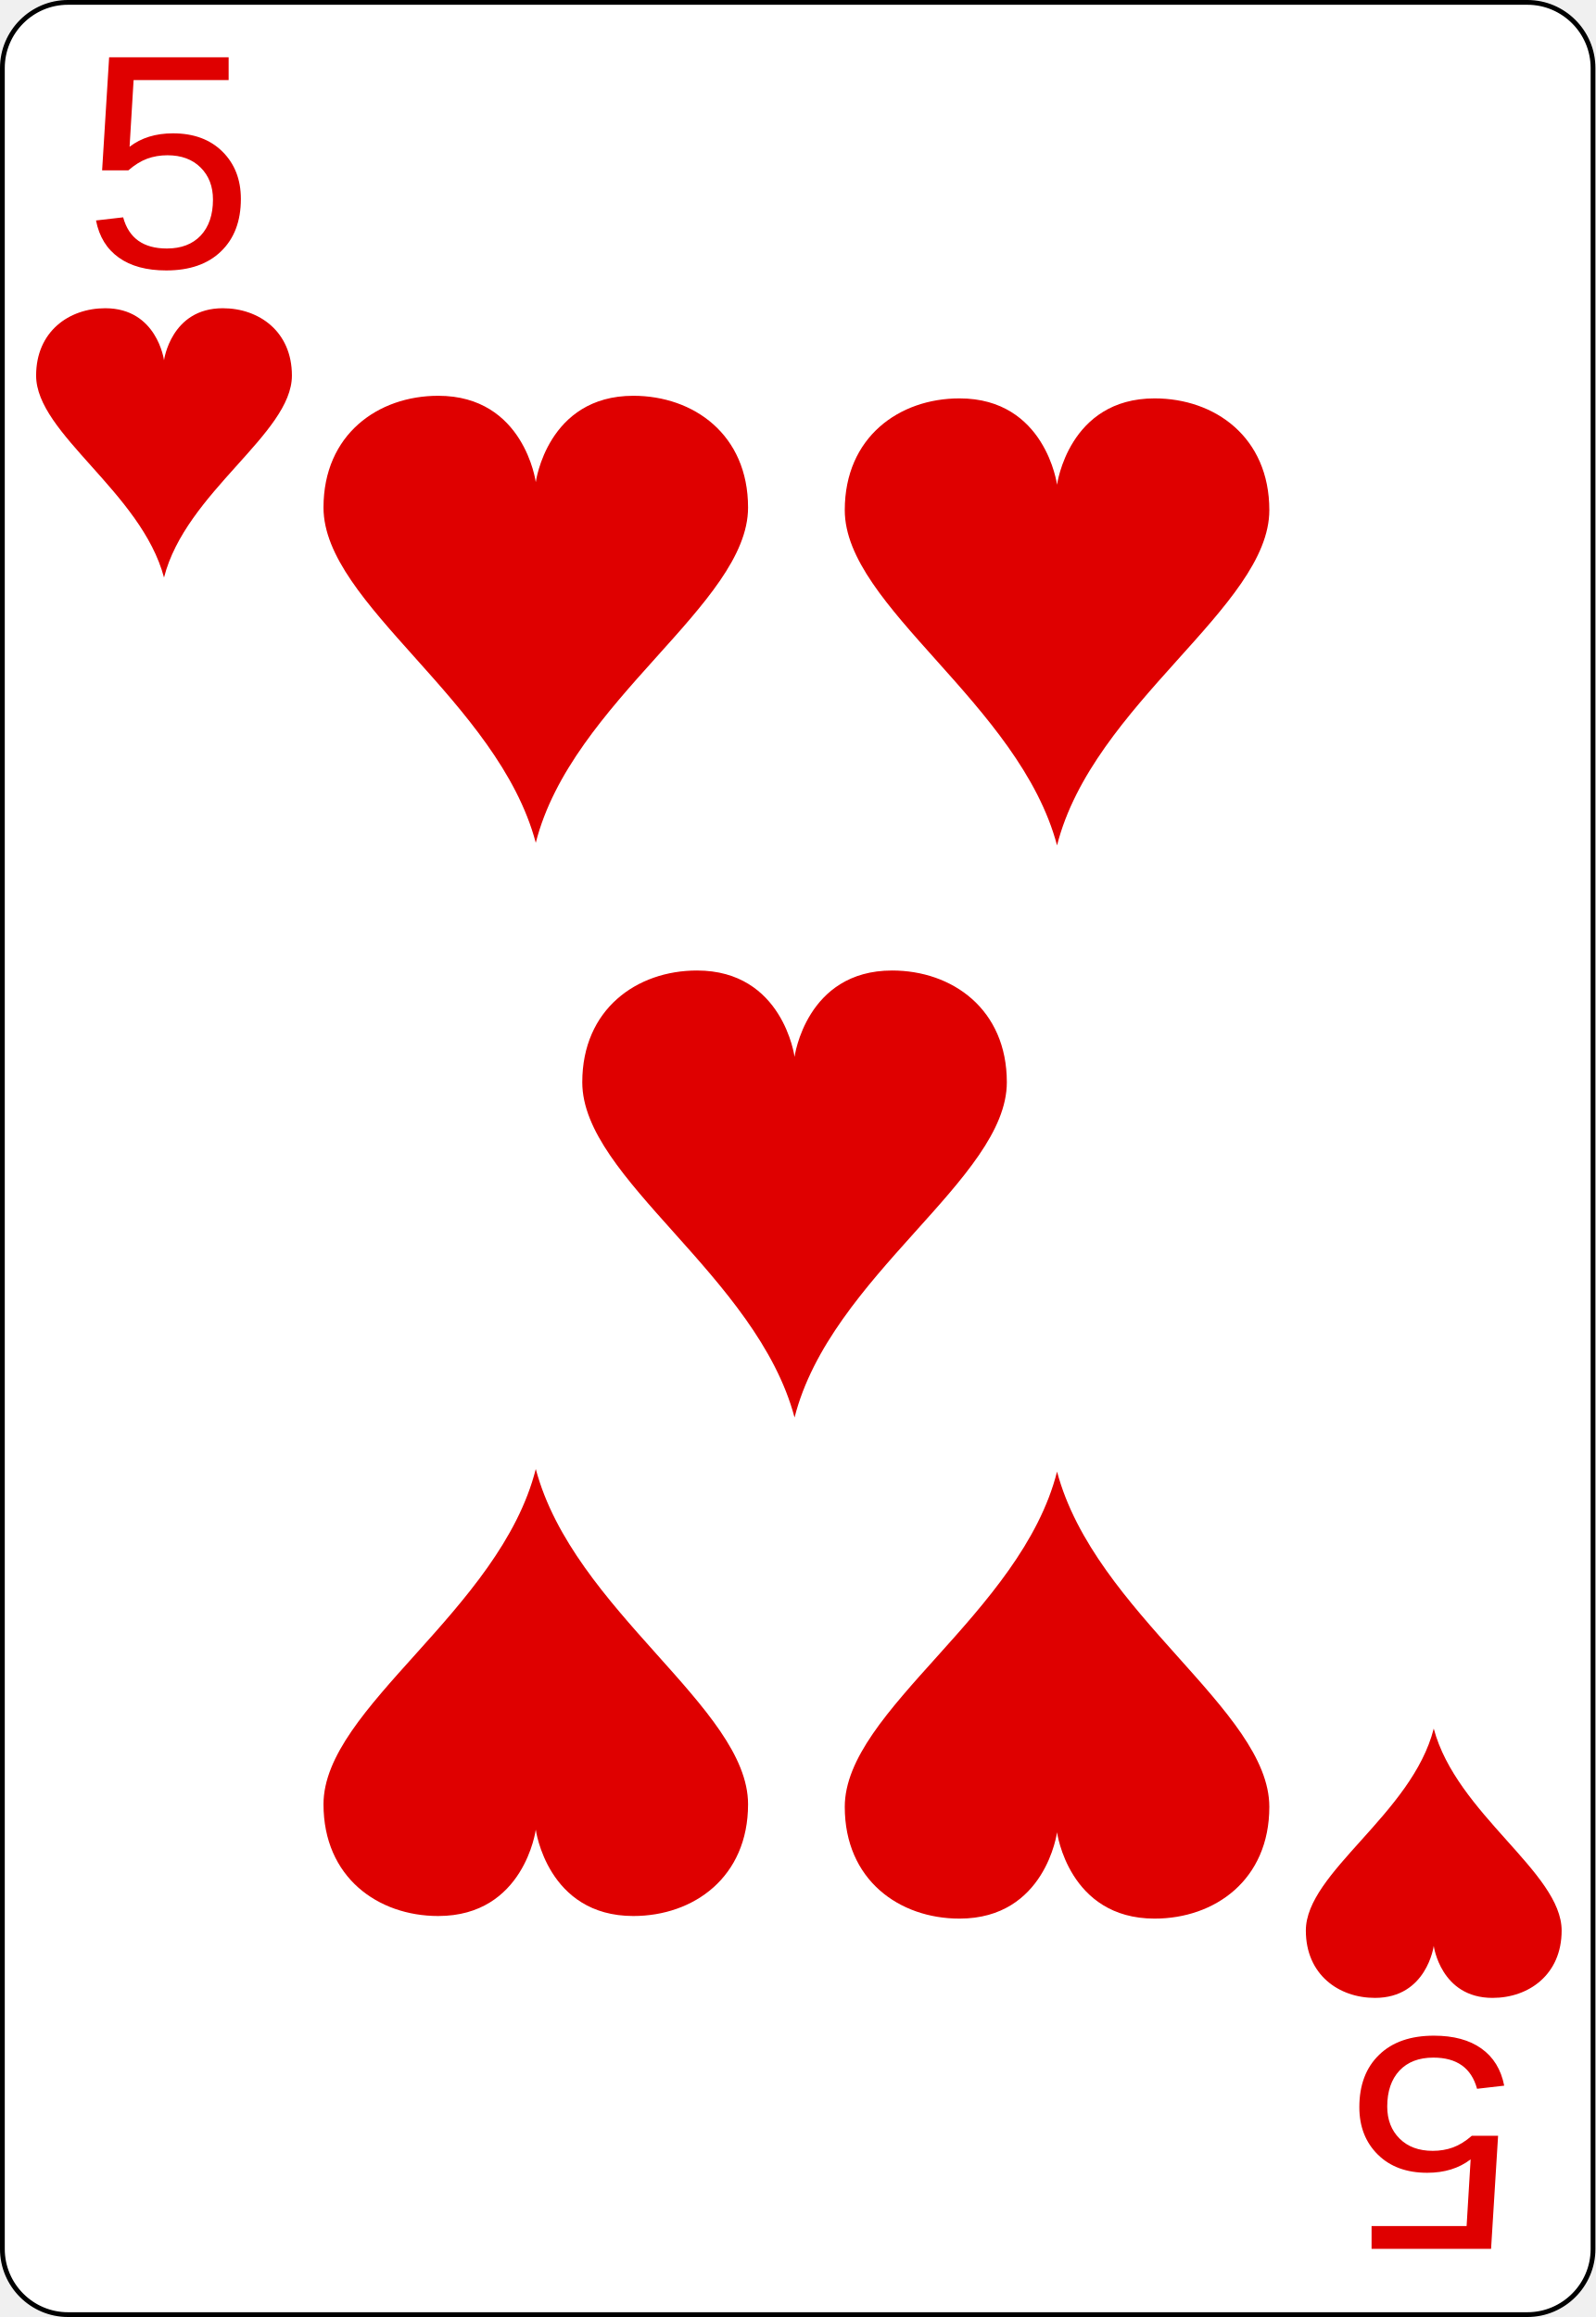
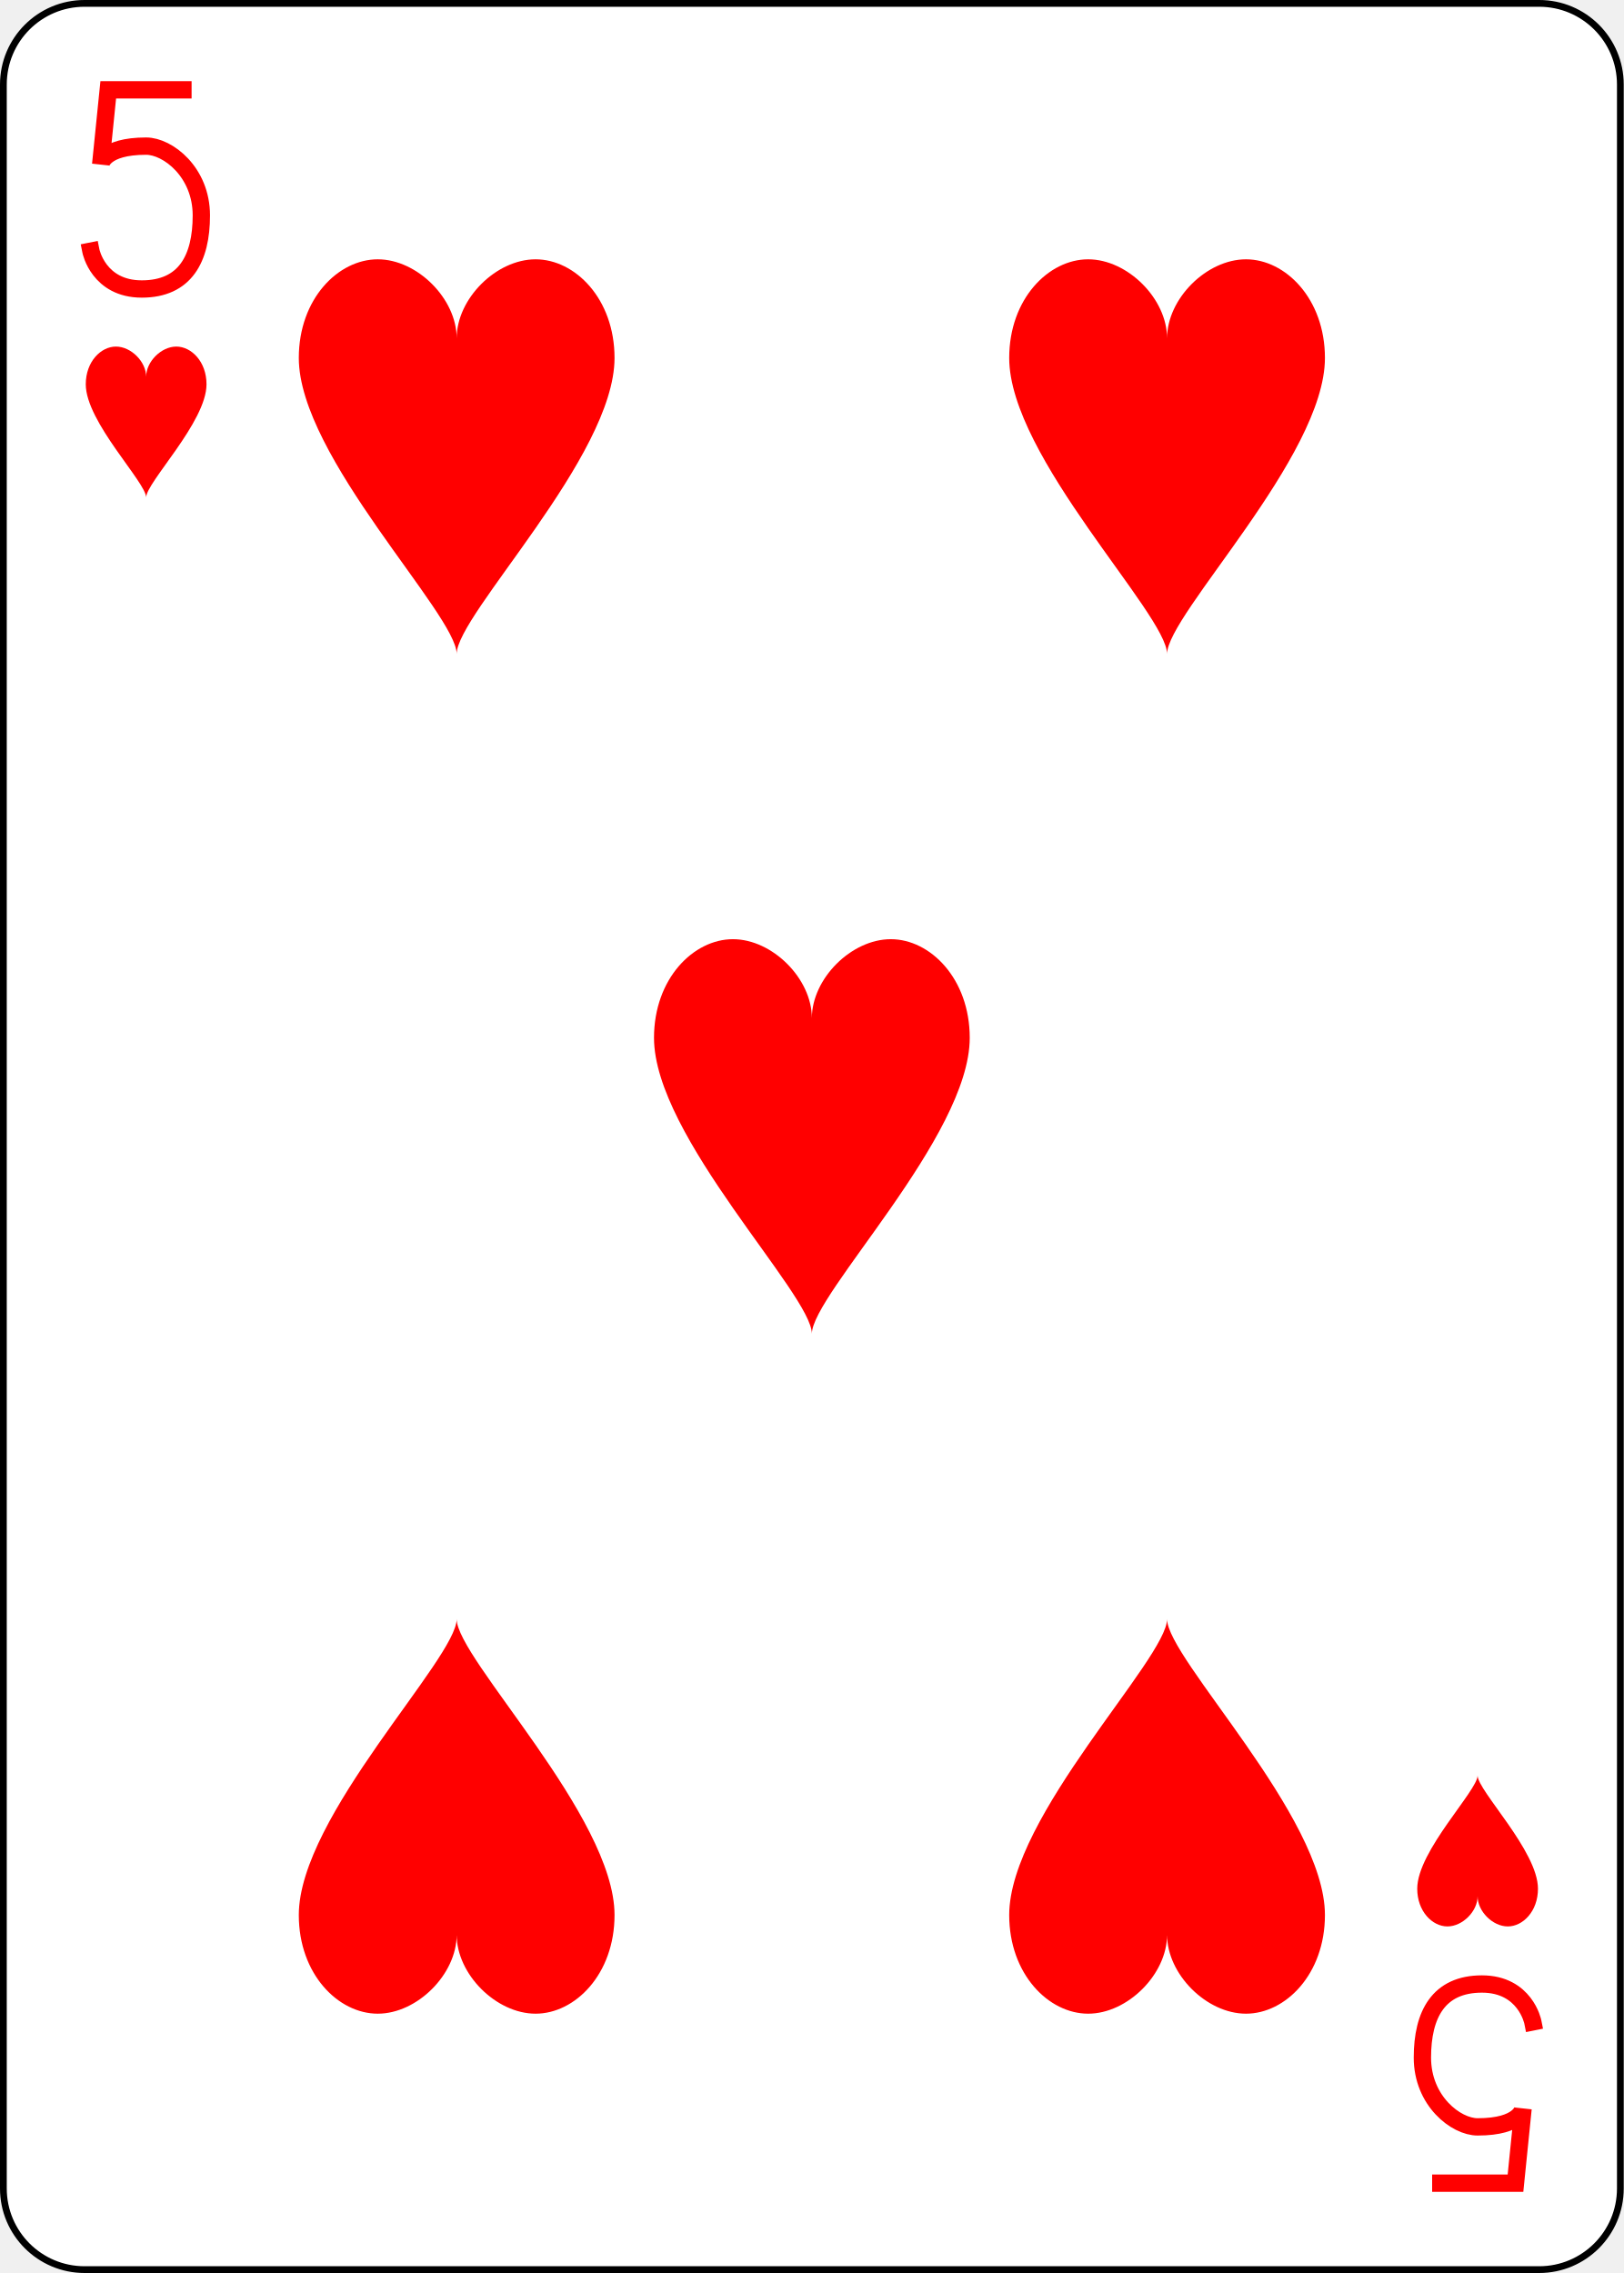
- <svg xmlns="http://www.w3.org/2000/svg" xmlns:xlink="http://www.w3.org/1999/xlink" width="167.087pt" height="242.667pt" viewBox="0 0 167.087 242.667" xml:space="preserve" id="svg2" version="1.1">
-   <defs id="defs41">
-     <radialGradient xlink:href="#linearGradient3773" id="radialGradient3781" cx="-0.158" cy="-8.835" fx="-0.158" fy="-8.835" r="8" gradientTransform="matrix(-1.584269,-0.02349808,0.03071979,-2.477574,-0.2485638,-26.71351)" gradientUnits="userSpaceOnUse" />
-     <linearGradient id="linearGradient3773">
-       <stop style="stop-color:#000000;stop-opacity:1;" offset="0" id="stop3775" />
-       <stop style="stop-color:#000000;stop-opacity:0.649;" offset="1" id="stop3777" />
-     </linearGradient>
-     <radialGradient xlink:href="#linearGradient3773" id="radialGradient3957" cx="-0.158" cy="-8.835" fx="-0.158" fy="-8.835" r="8" gradientTransform="matrix(-1.584269,-0.02349808,0.03071979,-2.477574,-0.2485638,-26.71351)" gradientUnits="userSpaceOnUse" />
-     <linearGradient id="linearGradient3959">
-       <stop style="stop-color:#000000;stop-opacity:1;" offset="0" id="stop3961" />
-       <stop style="stop-color:#000000;stop-opacity:0.649;" offset="1" id="stop3963" />
-     </linearGradient>
-     <radialGradient r="81.903" fy="509.476" fx="168.025" cy="509.476" cx="168.025" gradientTransform="matrix(1.25656,-0.7774064,0.3366382,0.5361257,-221.2021,359.2426)" gradientUnits="userSpaceOnUse" id="radialGradient3975" xlink:href="#linearGradient3784-4" />
-     <linearGradient id="linearGradient3784-4">
-       <stop style="stop-color:#ffffff;stop-opacity:0.435;" offset="0" id="stop3786-8" />
-       <stop style="stop-color:#000000;stop-opacity:0;" offset="1" id="stop3788-6" />
-     </linearGradient>
-     <radialGradient xlink:href="#linearGradient3784-4-5" id="radialGradient3929" gradientUnits="userSpaceOnUse" gradientTransform="matrix(1.25656,-0.7774064,0.3366382,0.5361257,-221.2021,359.2426)" cx="168.025" cy="509.476" fx="168.025" fy="509.476" r="81.903" />
-     <linearGradient id="linearGradient3784-4-5">
-       <stop style="stop-color:#ffffff;stop-opacity:0.489;" offset="0" id="stop3786-8-0" />
-       <stop style="stop-color:#000000;stop-opacity:0;" offset="1" id="stop3788-6-3" />
-     </linearGradient>
-     <radialGradient xlink:href="#linearGradient3784-4-1" id="radialGradient3927" gradientUnits="userSpaceOnUse" gradientTransform="matrix(1.25656,-0.7774064,0.3366382,0.5361257,-221.2021,359.2426)" cx="168.025" cy="509.476" fx="168.025" fy="509.476" r="81.903" />
-     <linearGradient id="linearGradient3784-4-1">
-       <stop style="stop-color:#ffffff;stop-opacity:0.237;" offset="0" id="stop3786-8-03" />
-       <stop style="stop-color:#000000;stop-opacity:0;" offset="1" id="stop3788-6-6" />
-     </linearGradient>
-     <radialGradient xlink:href="#linearGradient3768" id="radialGradient3776" cx="-0.206" cy="-4.579" fx="-0.206" fy="-4.579" r="8" gradientTransform="matrix(-1,0,0,-1.720176,-0.4120407,-13.02719)" gradientUnits="userSpaceOnUse" />
-     <linearGradient id="linearGradient3768">
-       <stop style="stop-color:#df0000;stop-opacity:1;" offset="0" id="stop3770" />
-       <stop style="stop-color:#df0000;stop-opacity:0.672;" offset="1" id="stop3772" />
-     </linearGradient>
-     <radialGradient r="81.903" fy="511.223" fx="171.487" cy="511.223" cx="171.487" gradientTransform="matrix(1.152989,-0.6739155,0.3948202,0.6754904,-233.6326,270.4008)" gradientUnits="userSpaceOnUse" id="radialGradient4013" xlink:href="#linearGradient3784-4-6" />
-     <linearGradient id="linearGradient3784-4-6">
-       <stop style="stop-color:#ffffff;stop-opacity:0.313;" offset="0" id="stop3786-8-8" />
-       <stop style="stop-color:#000000;stop-opacity:0;" offset="1" id="stop3788-6-8" />
-     </linearGradient>
-     <radialGradient r="81.903" fy="492.632" fx="159.354" cy="492.632" cx="159.354" gradientTransform="matrix(1.089478,-0.715138,0.4464527,0.6562658,-244.9333,290.9185)" gradientUnits="userSpaceOnUse" id="radialGradient4013-8" xlink:href="#linearGradient3784-4-2" />
-     <linearGradient id="linearGradient3784-4-2">
-       <stop style="stop-color:#ffffff;stop-opacity:0.29;" offset="0" id="stop3786-8-1" />
-       <stop style="stop-color:#000000;stop-opacity:0;" offset="1" id="stop3788-6-5" />
-     </linearGradient>
-     <radialGradient r="81.903" fy="492.632" fx="159.354" cy="492.632" cx="159.354" gradientTransform="matrix(1.089478,-0.715138,0.4464527,0.6562658,-244.9333,290.9185)" gradientUnits="userSpaceOnUse" id="radialGradient3073" xlink:href="#linearGradient3784-4-2" />
+ <svg xmlns="http://www.w3.org/2000/svg" xmlns:xlink="http://www.w3.org/1999/xlink" class="card" face="5H" height="3.5in" preserveAspectRatio="none" viewBox="-120 -168 240 336" width="2.5in">
+   <defs>
+     <symbol id="SH5" viewBox="-600 -600 1200 1200" preserveAspectRatio="xMinYMid">
+       <path d="M0 -300C0 -400 100 -500 200 -500C300 -500 400 -400 400 -250C400 0 0 400 0 500C0 400 -400 0 -400 -250C-400 -400 -300 -500 -200 -500C-100 -500 0 -400 -0 -300Z" fill="red" />
+     </symbol>
+     <symbol id="VH5" viewBox="-500 -500 1000 1000" preserveAspectRatio="xMinYMid">
+       <path d="M170 -460L-175 -460L-210 -115C-210 -115 -200 -200 0 -200C100 -200 255 -80 255 120C255 320 180 460 -20 460C-220 460 -255 285 -255 285" stroke="red" stroke-width="80" stroke-linecap="square" stroke-miterlimit="1.5" fill="none" />
+     </symbol>
  </defs>
-   <g id="Layer_x0020_1" style="fill-rule:nonzero;clip-rule:nonzero;stroke:#000000;stroke-miterlimit:4;">
-     <path style="fill:#FFFFFF;stroke-width:0.5;" d="M166.837,235.548c0,3.777-3.087,6.869-6.871,6.869H7.111c-3.775,0-6.861-3.092-6.861-6.869V7.12C0.25,3.343,3.336,0.25,7.111,0.25h152.855    c3.784,0,6.871,3.093,6.871,6.87v228.428z" id="path5" />
-     <g style="stroke:none;" id="g7">
-       <g id="g9">
- 				
- 			</g>
-     </g>
-     <g id="g15">
- 			
- 		</g>
-     <g id="g19">
- 			
- 		</g>
-     <g style="stroke:none;" id="g23">
-       <g id="g25">
- 				
- 			</g>
-     </g>
-     <g style="stroke:none;" id="g31">
-       <g id="g33">
- 				
- 			</g>
-     </g>
-   </g>
-   <text xml:space="preserve" style="font-size:32px;font-style:normal;font-weight:normal;line-height:125%;letter-spacing:0px;word-spacing:0px;fill:#df0000;fill-opacity:1;stroke:none;font-family:Bitstream Vera Sans" x="8.775" y="28.013" id="text3788">
-     <tspan id="tspan3790" x="8.775" y="28.013" style="font-style:normal;font-variant:normal;font-weight:normal;font-stretch:normal;fill:#df0000;fill-opacity:1;font-family:Arial;-inkscape-font-specification:Arial">5</tspan>
-   </text>
-   <g transform="matrix(1.674307,0,0,1.566992,17.17751,46.38532)" id="layer1-9-6" style="fill:#df0000;fill-opacity:1">
-     <path style="fill:#df0000;fill-opacity:1" id="hl-8" d="M 3.676,-9 C 0.433,-9 0,-5.523 0,-5.523 0,-5.523 -0.433,-9 -3.676,-9 -5.946,-9 -8,-7.441 -8,-4.5 -8,-0.614 -1.421,3.294 0,9 1.352,3.299 8,-0.614 8,-4.5 8,-7.441 5.946,-9 3.676,-9 z" />
-   </g>
-   <text xml:space="preserve" style="font-size:32px;font-style:normal;font-weight:normal;line-height:125%;letter-spacing:0px;word-spacing:0px;fill:#df0000;fill-opacity:1;stroke:none;font-family:Bitstream Vera Sans" x="-158.818" y="-213.515" id="text3788-4" transform="scale(-1,-1)">
-     <tspan id="tspan3790-3" x="-158.818" y="-213.515" style="font-style:normal;font-variant:normal;font-weight:normal;font-stretch:normal;fill:#df0000;fill-opacity:1;font-family:Arial;-inkscape-font-specification:Arial">5</tspan>
-   </text>
-   <g transform="matrix(-1.674307,0,0,-1.566992,150.156,195.1431)" id="layer1-9-6-5" style="fill:#df0000;fill-opacity:1">
-     <path style="fill:#df0000;fill-opacity:1" id="hl-8-1" d="M 3.676,-9 C 0.433,-9 0,-5.523 0,-5.523 0,-5.523 -0.433,-9 -3.676,-9 -5.946,-9 -8,-7.441 -8,-4.5 -8,-0.614 -1.421,3.294 0,9 1.352,3.299 8,-0.614 8,-4.5 8,-7.441 5.946,-9 3.676,-9 z" />
-   </g>
-   <g transform="matrix(2.779008,0,0,2.600887,56.11227,64.85977)" id="layer1-9-6-8" style="fill:#df0000;fill-opacity:1">
-     <path style="fill:#df0000;fill-opacity:1" id="hl-8-8" d="M 3.676,-9 C 0.433,-9 0,-5.523 0,-5.523 0,-5.523 -0.433,-9 -3.676,-9 -5.946,-9 -8,-7.441 -8,-4.5 -8,-0.614 -1.421,3.294 0,9 1.352,3.299 8,-0.614 8,-4.5 8,-7.441 5.946,-9 3.676,-9 z" />
-   </g>
-   <g transform="matrix(-2.779008,0,0,-2.600887,56.11227,177.2622)" id="layer1-9-6-8-9" style="fill:#df0000;fill-opacity:1">
-     <path style="fill:#df0000;fill-opacity:1" id="hl-8-8-5" d="M 3.676,-9 C 0.433,-9 0,-5.523 0,-5.523 0,-5.523 -0.433,-9 -3.676,-9 -5.946,-9 -8,-7.441 -8,-4.5 -8,-0.614 -1.421,3.294 0,9 1.352,3.299 8,-0.614 8,-4.5 8,-7.441 5.946,-9 3.676,-9 z" />
-   </g>
-   <g transform="matrix(2.779008,0,0,2.600887,110.7045,65.1323)" id="layer1-9-6-8-0" style="fill:#df0000;fill-opacity:1">
-     <path style="fill:#df0000;fill-opacity:1" id="hl-8-8-6" d="M 3.676,-9 C 0.433,-9 0,-5.523 0,-5.523 0,-5.523 -0.433,-9 -3.676,-9 -5.946,-9 -8,-7.441 -8,-4.5 -8,-0.614 -1.421,3.294 0,9 1.352,3.299 8,-0.614 8,-4.5 8,-7.441 5.946,-9 3.676,-9 z" />
-   </g>
-   <g transform="matrix(-2.779008,0,0,-2.600887,110.7045,177.5347)" id="layer1-9-6-8-9-8" style="fill:#df0000;fill-opacity:1">
-     <path style="fill:#df0000;fill-opacity:1" id="hl-8-8-5-9" d="M 3.676,-9 C 0.433,-9 0,-5.523 0,-5.523 0,-5.523 -0.433,-9 -3.676,-9 -5.946,-9 -8,-7.441 -8,-4.5 -8,-0.614 -1.421,3.294 0,9 1.352,3.299 8,-0.614 8,-4.5 8,-7.441 5.946,-9 3.676,-9 z" />
-   </g>
-   <g transform="matrix(2.779008,0,0,2.600887,83.2134,125.0525)" id="layer1-9-6-8-6" style="fill:#df0000;fill-opacity:1">
-     <path style="fill:#df0000;fill-opacity:1" id="hl-8-8-8" d="M 3.676,-9 C 0.433,-9 0,-5.523 0,-5.523 0,-5.523 -0.433,-9 -3.676,-9 -5.946,-9 -8,-7.441 -8,-4.5 -8,-0.614 -1.421,3.294 0,9 1.352,3.299 8,-0.614 8,-4.5 8,-7.441 5.946,-9 3.676,-9 z" />
+   <rect width="239" height="335" x="-119.5" y="-167.5" rx="12" ry="12" fill="white" stroke="black" />
+   <use xlink:href="#VH5" height="32" width="32" x="-114.4" y="-156" />
+   <use xlink:href="#SH5" height="26.769" width="26.769" x="-111.784" y="-119" />
+   <use xlink:href="#SH5" height="70" width="70" x="-87.501" y="-135.501" />
+   <use xlink:href="#SH5" height="70" width="70" x="17.501" y="-135.501" />
+   <use xlink:href="#SH5" height="70" width="70" x="-35" y="-35" />
+   <g transform="rotate(180)">
+     <use xlink:href="#VH5" height="32" width="32" x="-114.4" y="-156" />
+     <use xlink:href="#SH5" height="26.769" width="26.769" x="-111.784" y="-119" />
+     <use xlink:href="#SH5" height="70" width="70" x="-87.501" y="-135.501" />
+     <use xlink:href="#SH5" height="70" width="70" x="17.501" y="-135.501" />
  </g>
</svg>
